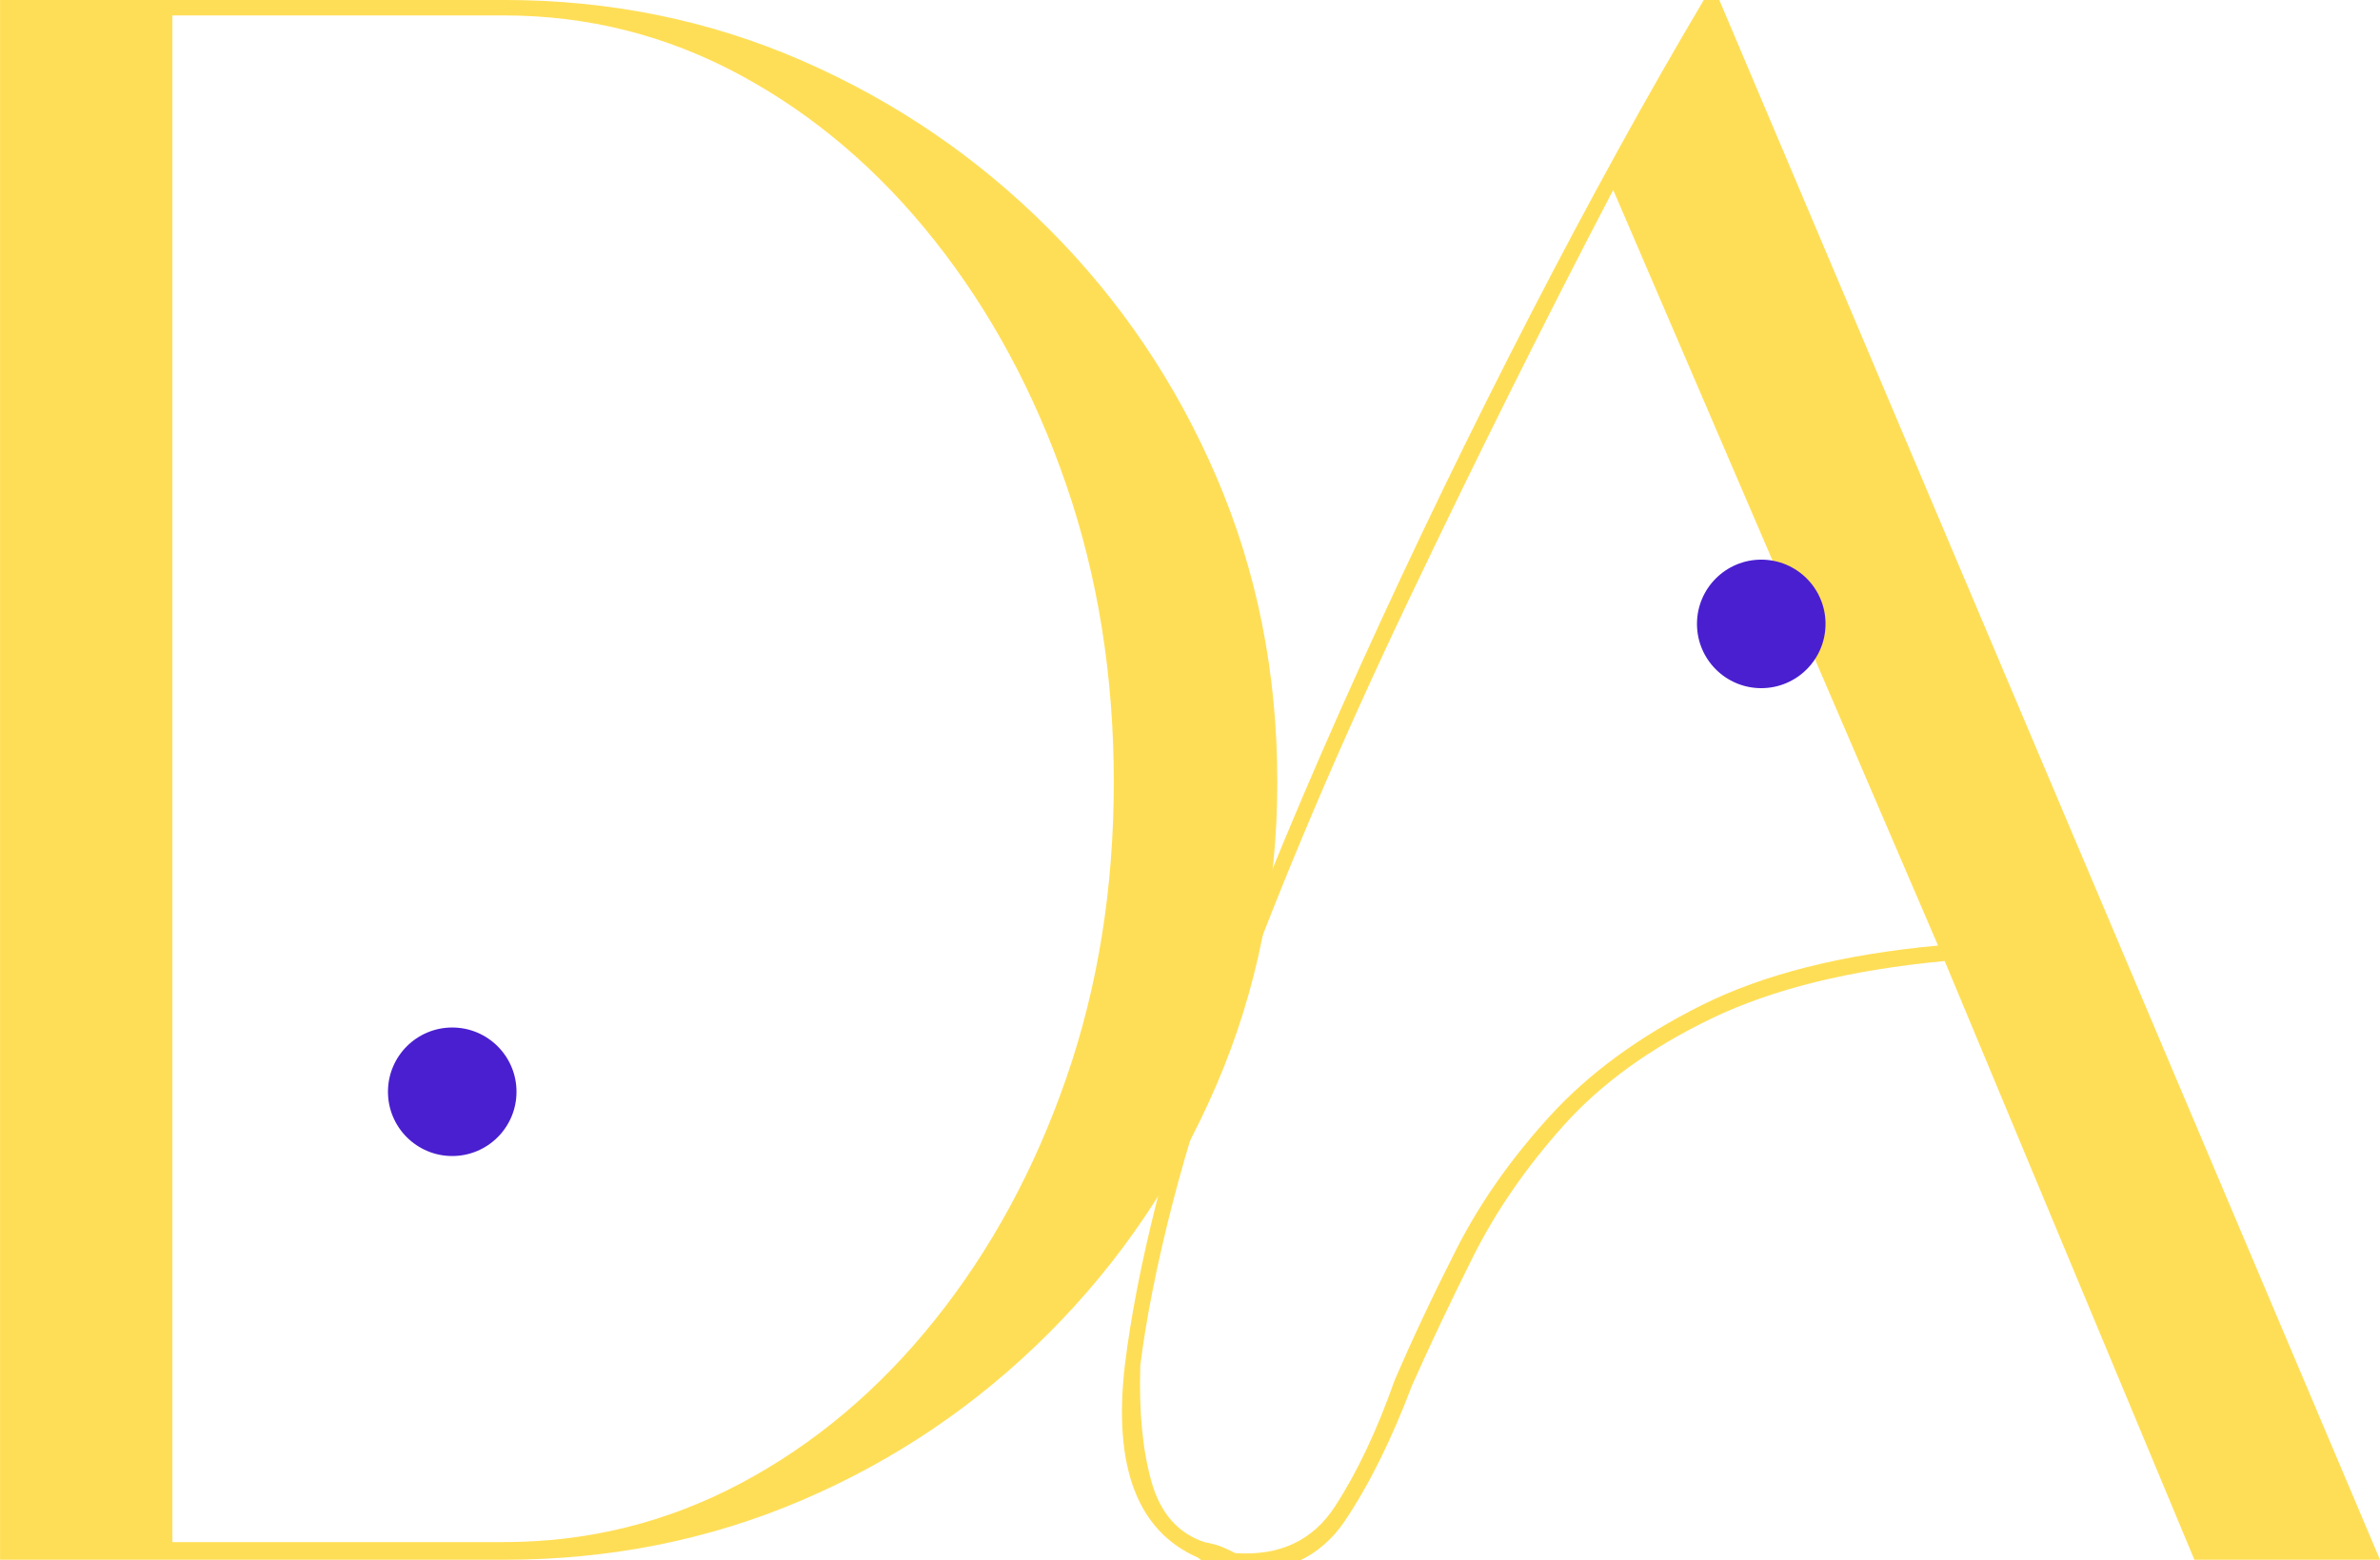
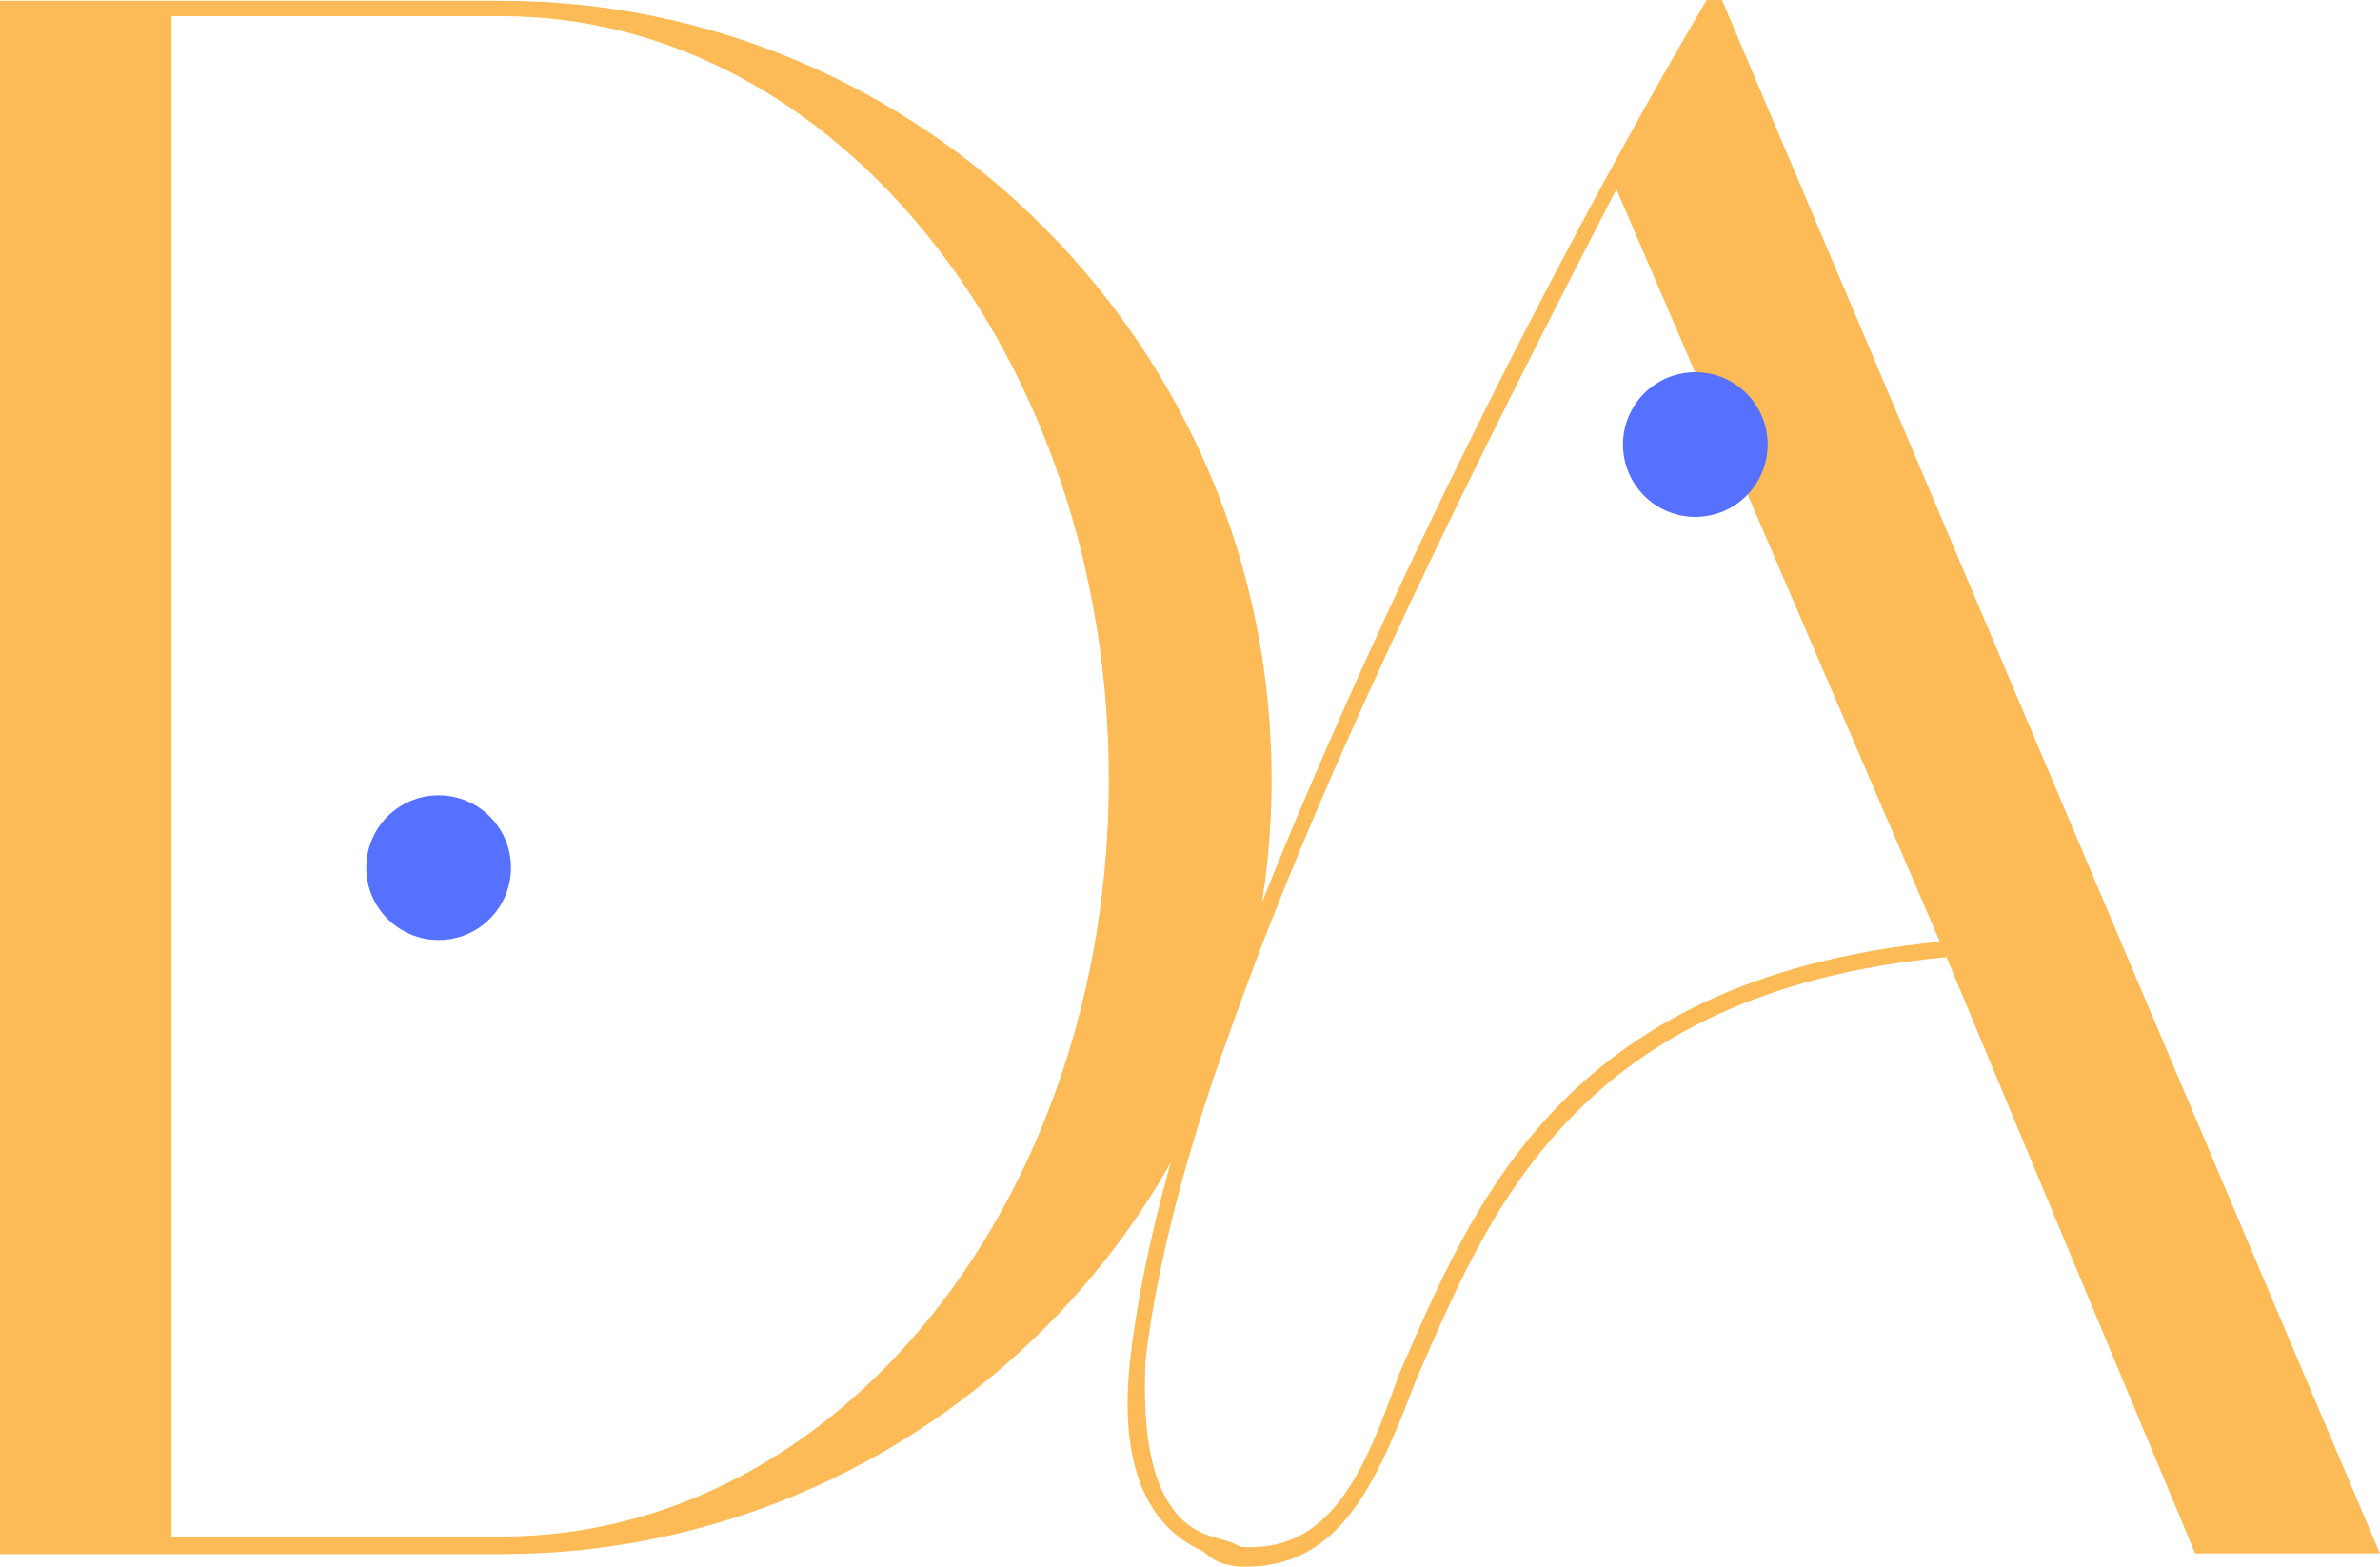
- <svg xmlns="http://www.w3.org/2000/svg" viewBox="0 0 193.67 126.95" role="img" aria-label="Debate Aude">
-   <g transform="translate(-707.92 -318.71)">
-     <path fill="#FFDE57" transform="translate(701.63 445.66) scale(0.17982 -0.17982)" d="M263 0H35V706H263Q335 706 398.0 678.5Q461 651 509.5 602.5Q558 554 585.5 490.0Q613 426 613 352Q613 279 585.5 215.0Q558 151 509.5 102.5Q461 54 398.0 27.0Q335 0 263 0ZM113 699V8H263Q320 8 370.0 34.5Q420 61 458.0 108.5Q496 156 517.5 218.0Q539 280 539 352Q539 424 517.5 486.5Q496 549 458.0 597.0Q420 645 370.0 672.0Q320 699 263 699Z" />
-     <path fill="#FFDE57" transform="translate(792.8 445.66) scale(0.17982 -0.17982)" d="M521 0 408 271Q344 265 302.5 245.0Q261 225 235.5 196.5Q210 168 194.5 137.0Q179 106 167 79Q153 42 136.5 17.5Q120 -7 86 -6Q82 -5 78.5 -4.0Q75 -3 70 1Q29 19 37 88Q41 121 51.5 162.5Q62 204 80 252Q107 324 143.5 404.5Q180 485 220.5 563.5Q261 642 299 706H306L605 0ZM405 278 258 620Q212 532 165.5 434.5Q119 337 87 250Q69 202 58.5 161.0Q48 120 44 88Q43 57 49.0 35.5Q55 14 73 8Q78 7 80.5 6.0Q83 5 87 3Q117 1 132.0 24.0Q147 47 159 81Q171 109 187.0 140.5Q203 172 229.5 201.0Q256 230 298.0 251.0Q340 272 405 278Z" />
-     <circle cx="744.72" cy="407.57" r="5.23" fill="#4A1FD0" />
-     <circle cx="851.24" cy="369.49" r="5.23" fill="#4A1FD0" />
+ <svg xmlns="http://www.w3.org/2000/svg" viewBox="6.78 37.61 199.63 131.40" version="1.1" id="svg1504">
+   <defs id="defs1498" />
+   <g id="layer1">
+     <g id="g940" transform="matrix(3.16918,0,0,3.16918,-756.6153,-625.2021)">
+       <g aria-label="D" id="text874" style="font-size:58.231px;line-height:1.25;font-family:'Wanted M54';-inkscape-font-specification:'Wanted M54';text-align:center;text-anchor:middle;fill:#fdbb58;fill-opacity:1;stroke-width:1.741;stroke-linecap:round;stroke-linejoin:round">
+         <path d="m 254.156,250.275 c 11.122,0 20.381,-9.084 20.381,-20.497 0,-11.472 -9.259,-20.614 -20.381,-20.614 h -13.277 v 41.111 z m -8.735,-40.704 h 8.735 c 8.909,0 16.072,9.084 16.072,20.206 0,11.122 -7.162,20.032 -16.072,20.032 h -8.735 z" style="font-style:normal;font-variant:normal;font-weight:normal;font-stretch:normal;font-family:'Brown Sugar';-inkscape-font-specification:'Brown Sugar';fill:#fdbb58;fill-opacity:1;stroke-width:1.741" id="path2127" />
+       </g>
+       <g aria-label="A" id="text878" style="font-size:58.231px;line-height:1.25;font-family:'Wanted M54';-inkscape-font-specification:'Wanted M54';text-align:center;text-anchor:middle;fill:#fdbb58;fill-opacity:1;stroke-width:1.741;stroke-linecap:round;stroke-linejoin:round">
+         <path d="m 298.978,250.255 h 4.891 l -17.411,-41.111 h -0.408 c -4.426,7.512 -9.666,18.11 -12.753,26.437 -1.398,3.727 -2.213,6.988 -2.504,9.55 -0.291,2.62 0.349,4.367 1.922,5.066 0.408,0.349 0.582,0.349 0.932,0.408 2.62,0.116 3.61,-2.038 4.717,-4.95 1.863,-4.251 4.134,-10.249 14.034,-11.18 z m -6.755,-16.188 c -10.074,0.99 -12.403,7.104 -14.325,11.472 -0.932,2.679 -1.863,4.717 -4.193,4.542 -0.291,-0.175 -0.466,-0.175 -0.815,-0.291 -1.398,-0.466 -1.805,-2.271 -1.689,-4.659 0.291,-2.504 1.106,-5.707 2.504,-9.433 2.446,-6.755 6.405,-14.674 9.958,-21.546 z" style="font-style:normal;font-variant:normal;font-weight:normal;font-stretch:normal;font-family:'Brown Sugar';-inkscape-font-specification:'Brown Sugar';fill:#fdbb58;fill-opacity:1;stroke-width:1.741" id="path2130" />
+       </g>
+       <path id="circle880" style="fill:#5671ff;fill-opacity:1;stroke:none;stroke-width:0.214;stroke-linecap:round;stroke-linejoin:round;stroke-opacity:1" d="m 254.405,232.107 a 1.915,1.915 0 0 1 -1.915,1.915 1.915,1.915 0 0 1 -1.915,-1.915 1.915,1.915 0 0 1 1.915,-1.915 1.915,1.915 0 0 1 1.915,1.915 z" />
+       <path id="circle882" style="fill:#5671ff;fill-opacity:1;stroke:none;stroke-width:0.214;stroke-linecap:round;stroke-linejoin:round;stroke-opacity:1" d="m 287.666,220.909 a 1.915,1.915 0 0 1 -1.915,1.915 1.915,1.915 0 0 1 -1.915,-1.915 1.915,1.915 0 0 1 1.915,-1.915 1.915,1.915 0 0 1 1.915,1.915 z" />
+       <g aria-label="debate" id="text886" style="font-size:8.308px;line-height:1.25;font-family:'Brown Sugar';-inkscape-font-specification:'Brown Sugar';text-align:center;letter-spacing:0.265px;text-anchor:middle;fill:#5671ff;fill-opacity:1;stroke-width:0.248;stroke-linecap:round;stroke-linejoin:round">
+         <path d="m 249.563,260.665 q -0.307,0 -0.706,0.05 v 3.855 q 0.399,0.05 0.706,0.05 1.18,0 1.72,-0.54 0.548,-0.54 0.548,-1.437 0,-0.897 -0.548,-1.437 -0.54,-0.54 -1.72,-0.54 z m -0.989,4.354 q -0.183,-0.025 -0.183,-0.208 v -4.337 q 0,-0.183 0.183,-0.208 0.548,-0.058 0.897,-0.058 1.454,0 2.144,0.673 0.698,0.673 0.698,1.77 0,1.088 -0.69,1.761 -0.69,0.665 -2.169,0.665 -0.357,0 -0.881,-0.058 z" style="font-style:normal;font-variant:normal;font-weight:normal;font-stretch:normal;font-family:LumierRounded-Light;-inkscape-font-specification:LumierRounded-Light;fill:#5671ff;fill-opacity:1;stroke-width:0.248" id="path2135" />
+         <path d="m 254.115,264.994 q -0.208,0 -0.208,-0.208 v -4.287 q 0,-0.208 0.208,-0.208 h 2.376 q 0.208,0 0.208,0.208 v 0.017 q 0,0.208 -0.208,0.208 h -2.119 v 2.218 h 2.119 q 0.208,0 0.208,0.208 v 0.017 q 0,0.208 -0.208,0.208 h -2.119 v 1.188 h 2.119 q 0.208,0 0.208,0.208 v 0.017 q 0,0.208 -0.208,0.208 z" style="font-style:normal;font-variant:normal;font-weight:normal;font-stretch:normal;font-family:LumierRounded-Light;-inkscape-font-specification:LumierRounded-Light;fill:#5671ff;fill-opacity:1;stroke-width:0.248" id="path2137" />
+         <path d="m 259.289,262.684 h -0.615 v 1.903 q 0.482,0.042 0.781,0.042 1.238,0 1.238,-0.931 0,-1.014 -1.404,-1.014 z m 0.017,-2.019 q -0.258,0 -0.631,0.033 v 1.529 h 0.573 q 0.582,0 0.814,-0.208 0.233,-0.216 0.233,-0.598 0,-0.357 -0.216,-0.557 -0.208,-0.199 -0.773,-0.199 z m -0.914,4.345 q -0.183,-0.017 -0.183,-0.199 v -4.337 q 0,-0.183 0.183,-0.208 0.482,-0.058 0.847,-0.058 1.537,0 1.537,1.205 0,0.706 -0.532,0.989 0.931,0.282 0.931,1.263 0,1.412 -1.861,1.412 -0.316,0 -0.922,-0.067 z" style="font-style:normal;font-variant:normal;font-weight:normal;font-stretch:normal;font-family:LumierRounded-Light;-inkscape-font-specification:LumierRounded-Light;fill:#5671ff;fill-opacity:1;stroke-width:0.248" id="path2139" />
+         <path d="m 265.196,263.498 -1.03,-2.368 -1.014,2.368 z m -2.235,0.432 -0.399,0.939 q -0.058,0.125 -0.191,0.125 h -0.116 q -0.108,0 -0.15,-0.058 -0.042,-0.067 0,-0.174 l 1.869,-4.354 q 0.091,-0.199 0.191,-0.199 0.1,0 0.191,0.199 l 1.886,4.354 q 0.042,0.108 0,0.174 -0.042,0.058 -0.15,0.058 h -0.125 q -0.141,0 -0.183,-0.125 l -0.407,-0.939 z" style="font-style:normal;font-variant:normal;font-weight:normal;font-stretch:normal;font-family:LumierRounded-Light;-inkscape-font-specification:LumierRounded-Light;fill:#5671ff;fill-opacity:1;stroke-width:0.248" id="path2141" />
+         <path d="m 266.424,260.499 q 0,-0.208 0.208,-0.208 h 3.116 q 0.208,0 0.208,0.208 v 0.017 q 0,0.208 -0.208,0.208 h -1.321 v 4.063 q 0,0.208 -0.208,0.208 h -0.05 q -0.208,0 -0.208,-0.208 v -4.063 h -1.329 q -0.208,0 -0.208,-0.208 z" style="font-style:normal;font-variant:normal;font-weight:normal;font-stretch:normal;font-family:LumierRounded-Light;-inkscape-font-specification:LumierRounded-Light;fill:#5671ff;fill-opacity:1;stroke-width:0.248" id="path2143" />
+         <path d="m 271.341,264.994 q -0.208,0 -0.208,-0.208 v -4.287 q 0,-0.208 0.208,-0.208 h 2.376 q 0.208,0 0.208,0.208 v 0.017 q 0,0.208 -0.208,0.208 h -2.119 v 2.218 h 2.119 q 0.208,0 0.208,0.208 v 0.017 q 0,0.208 -0.208,0.208 h -2.119 v 1.188 h 2.119 q 0.208,0 0.208,0.208 v 0.017 q 0,0.208 -0.208,0.208 z" style="font-style:normal;font-variant:normal;font-weight:normal;font-stretch:normal;font-family:LumierRounded-Light;-inkscape-font-specification:LumierRounded-Light;fill:#5671ff;fill-opacity:1;stroke-width:0.248" id="path2145" />
+       </g>
+       <g aria-label="aude" id="text890" style="font-size:8.308px;line-height:1.25;font-family:'Brown Sugar';-inkscape-font-specification:'Brown Sugar';text-align:center;letter-spacing:0.265px;text-anchor:middle;fill:#5671ff;fill-opacity:1;stroke-width:0.248;stroke-linecap:round;stroke-linejoin:round">
+         <path d="m 280.49,263.498 -1.03,-2.368 -1.014,2.368 z m -2.235,0.432 -0.399,0.939 q -0.058,0.125 -0.191,0.125 h -0.116 q -0.108,0 -0.15,-0.058 -0.042,-0.067 0,-0.174 l 1.869,-4.354 q 0.091,-0.199 0.191,-0.199 0.1,0 0.191,0.199 l 1.886,4.354 q 0.042,0.108 0,0.174 -0.042,0.058 -0.15,0.058 h -0.125 q -0.141,0 -0.183,-0.125 l -0.407,-0.939 z" style="font-style:normal;font-variant:normal;font-weight:normal;font-stretch:normal;font-family:LumierRounded-Light;-inkscape-font-specification:LumierRounded-Light;fill:#5671ff;fill-opacity:1;stroke-width:0.248" id="path2148" />
+         <path d="m 286.18,260.499 q 0,-0.208 0.208,-0.208 h 0.05 q 0.208,0 0.208,0.208 v 2.551 q 0,0.914 -0.532,1.471 -0.532,0.557 -1.429,0.557 -0.906,0 -1.437,-0.557 -0.532,-0.557 -0.532,-1.471 v -2.551 q 0,-0.208 0.208,-0.208 h 0.05 q 0.208,0 0.208,0.208 v 2.559 q 0,0.723 0.39,1.147 0.399,0.415 1.113,0.415 0.706,0 1.097,-0.424 0.399,-0.424 0.399,-1.147 z" style="font-style:normal;font-variant:normal;font-weight:normal;font-stretch:normal;font-family:LumierRounded-Light;-inkscape-font-specification:LumierRounded-Light;fill:#5671ff;fill-opacity:1;stroke-width:0.248" id="path2150" />
+         <path d="m 289.744,260.665 q -0.307,0 -0.706,0.05 v 3.855 q 0.399,0.05 0.706,0.05 1.18,0 1.72,-0.54 0.548,-0.54 0.548,-1.437 0,-0.897 -0.548,-1.437 -0.54,-0.54 -1.72,-0.54 z m -0.989,4.354 q -0.183,-0.025 -0.183,-0.208 v -4.337 q 0,-0.183 0.183,-0.208 0.548,-0.058 0.897,-0.058 1.454,0 2.144,0.673 0.698,0.673 0.698,1.77 0,1.088 -0.69,1.761 -0.69,0.665 -2.169,0.665 -0.357,0 -0.881,-0.058 z" style="font-style:normal;font-variant:normal;font-weight:normal;font-stretch:normal;font-family:LumierRounded-Light;-inkscape-font-specification:LumierRounded-Light;fill:#5671ff;fill-opacity:1;stroke-width:0.248" id="path2152" />
+         <path d="m 294.295,264.994 q -0.208,0 -0.208,-0.208 v -4.287 q 0,-0.208 0.208,-0.208 h 2.376 q 0.208,0 0.208,0.208 v 0.017 q 0,0.208 -0.208,0.208 h -2.119 v 2.218 h 2.119 q 0.208,0 0.208,0.208 v 0.017 q 0,0.208 -0.208,0.208 h -2.119 v 1.188 h 2.119 q 0.208,0 0.208,0.208 v 0.017 q 0,0.208 -0.208,0.208 z" style="font-style:normal;font-variant:normal;font-weight:normal;font-stretch:normal;font-family:LumierRounded-Light;-inkscape-font-specification:LumierRounded-Light;fill:#5671ff;fill-opacity:1;stroke-width:0.248" id="path2154" />
+       </g>
+     </g>
  </g>
</svg>
